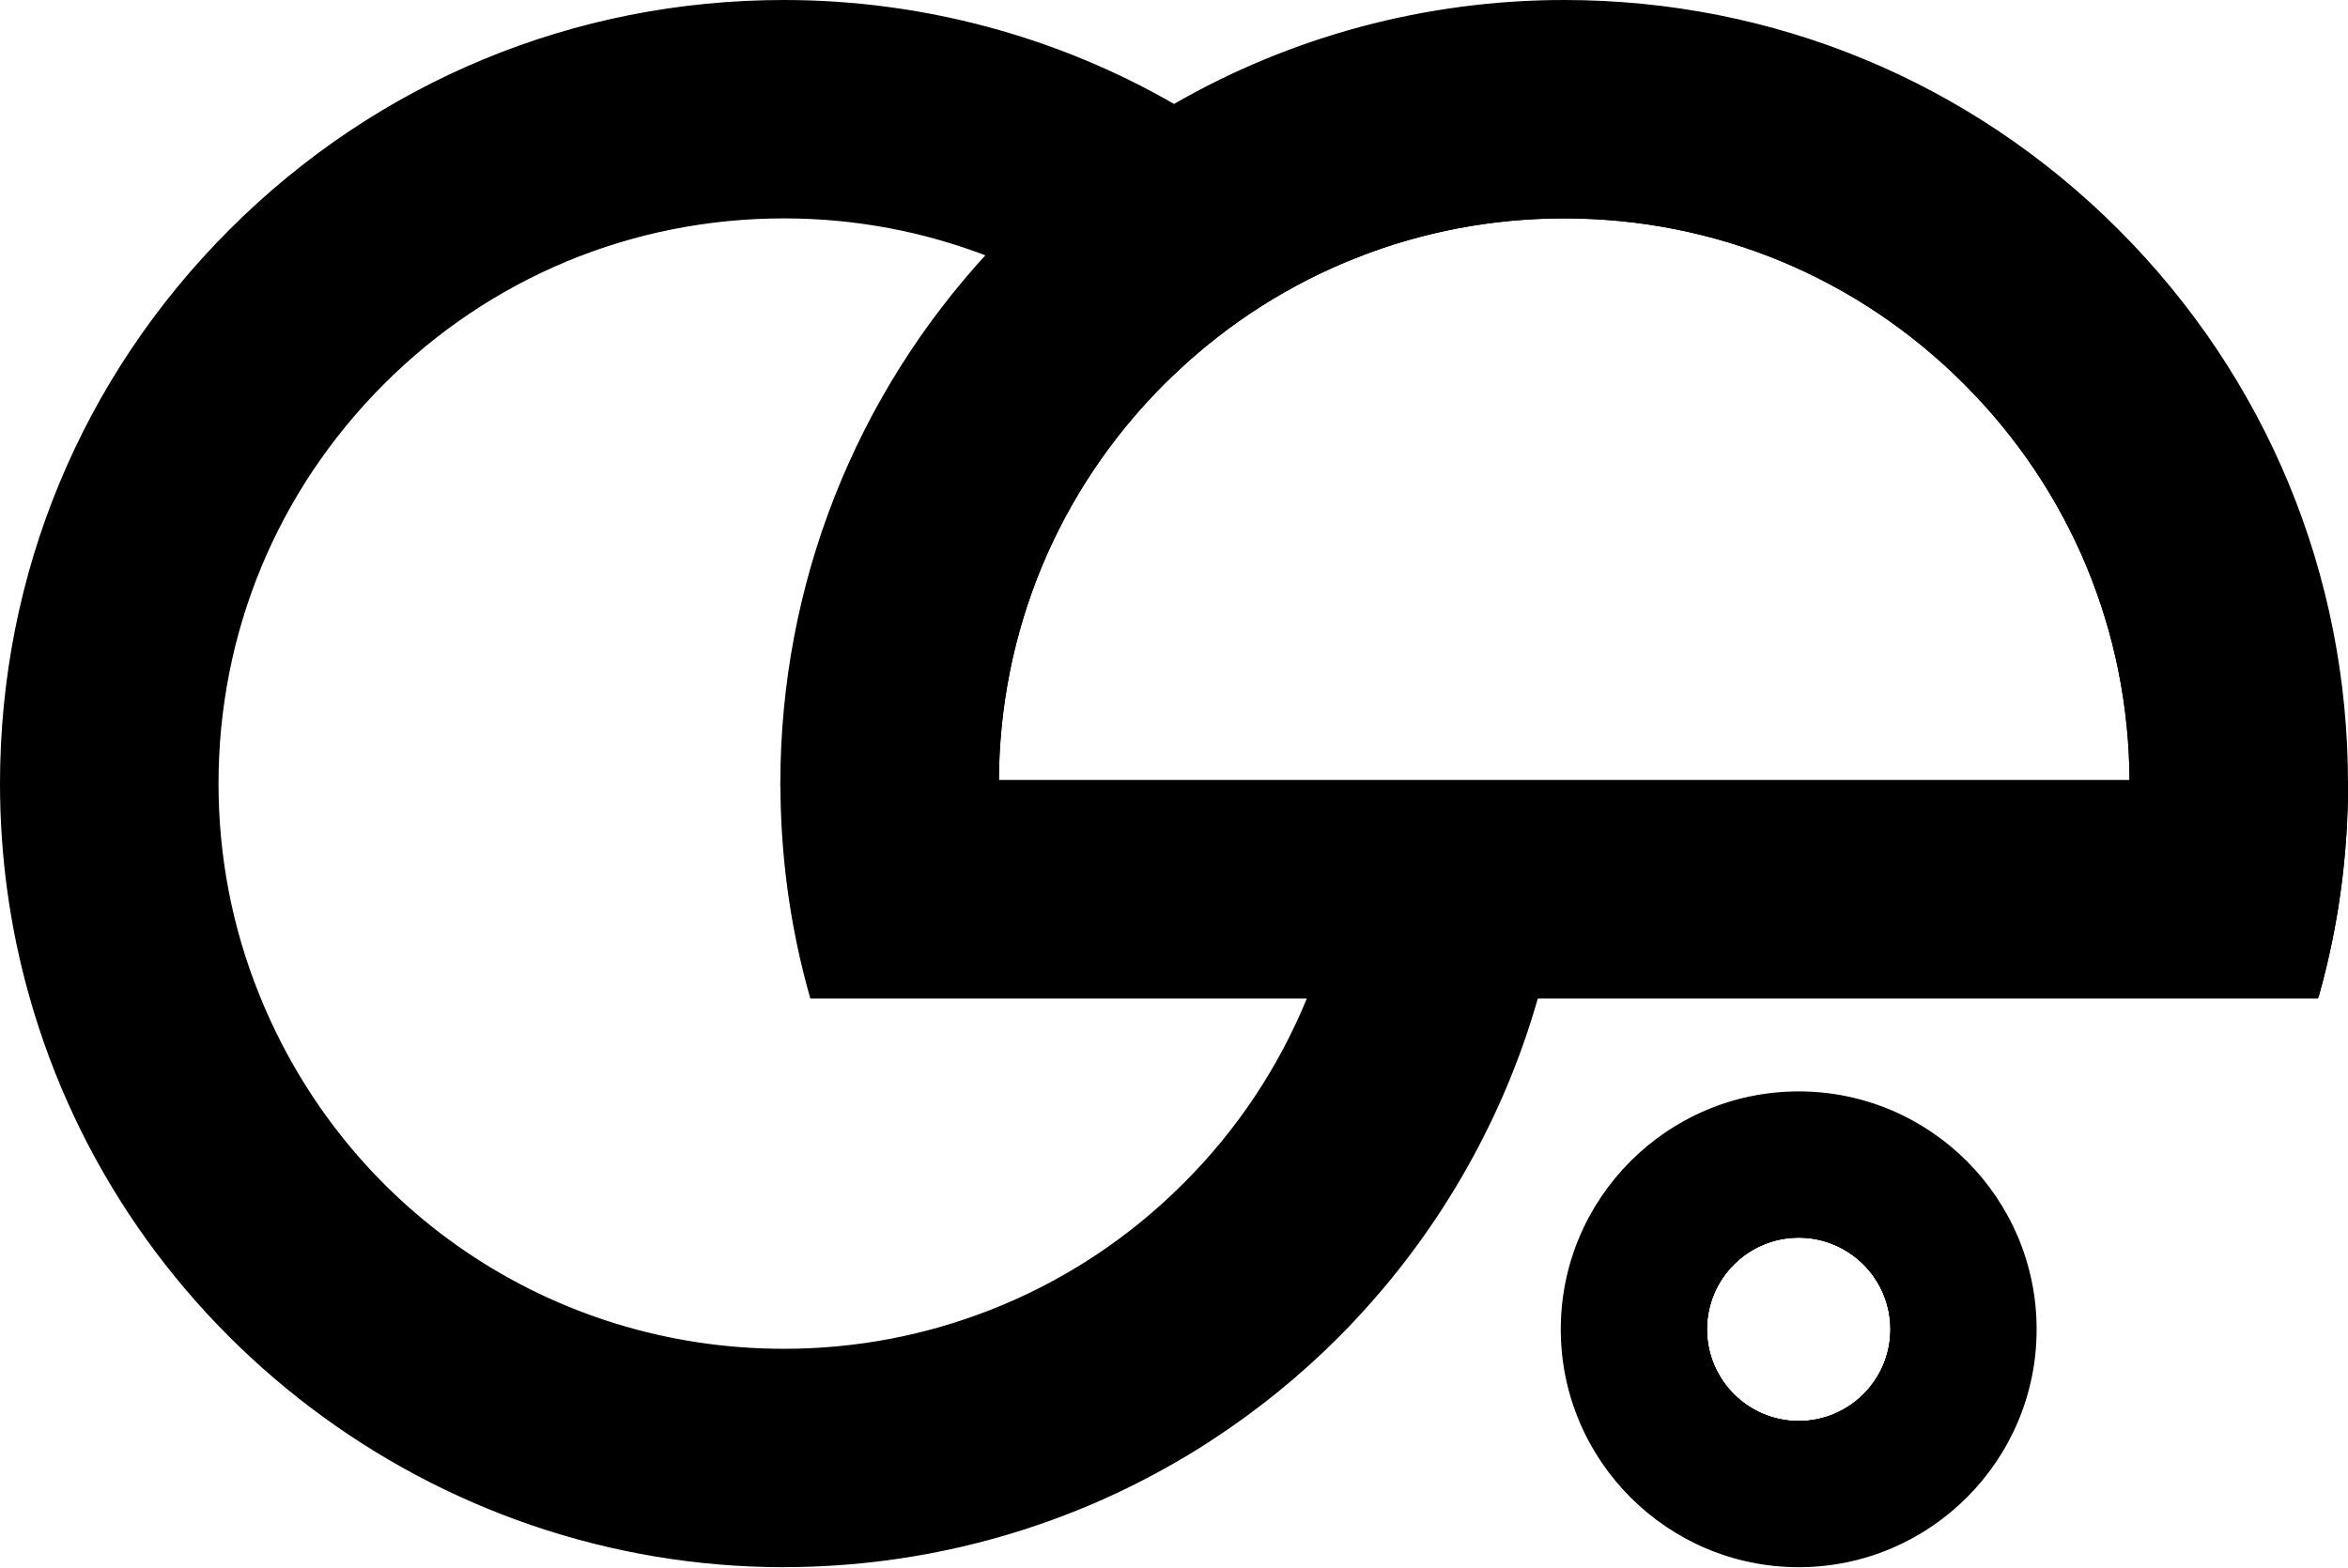
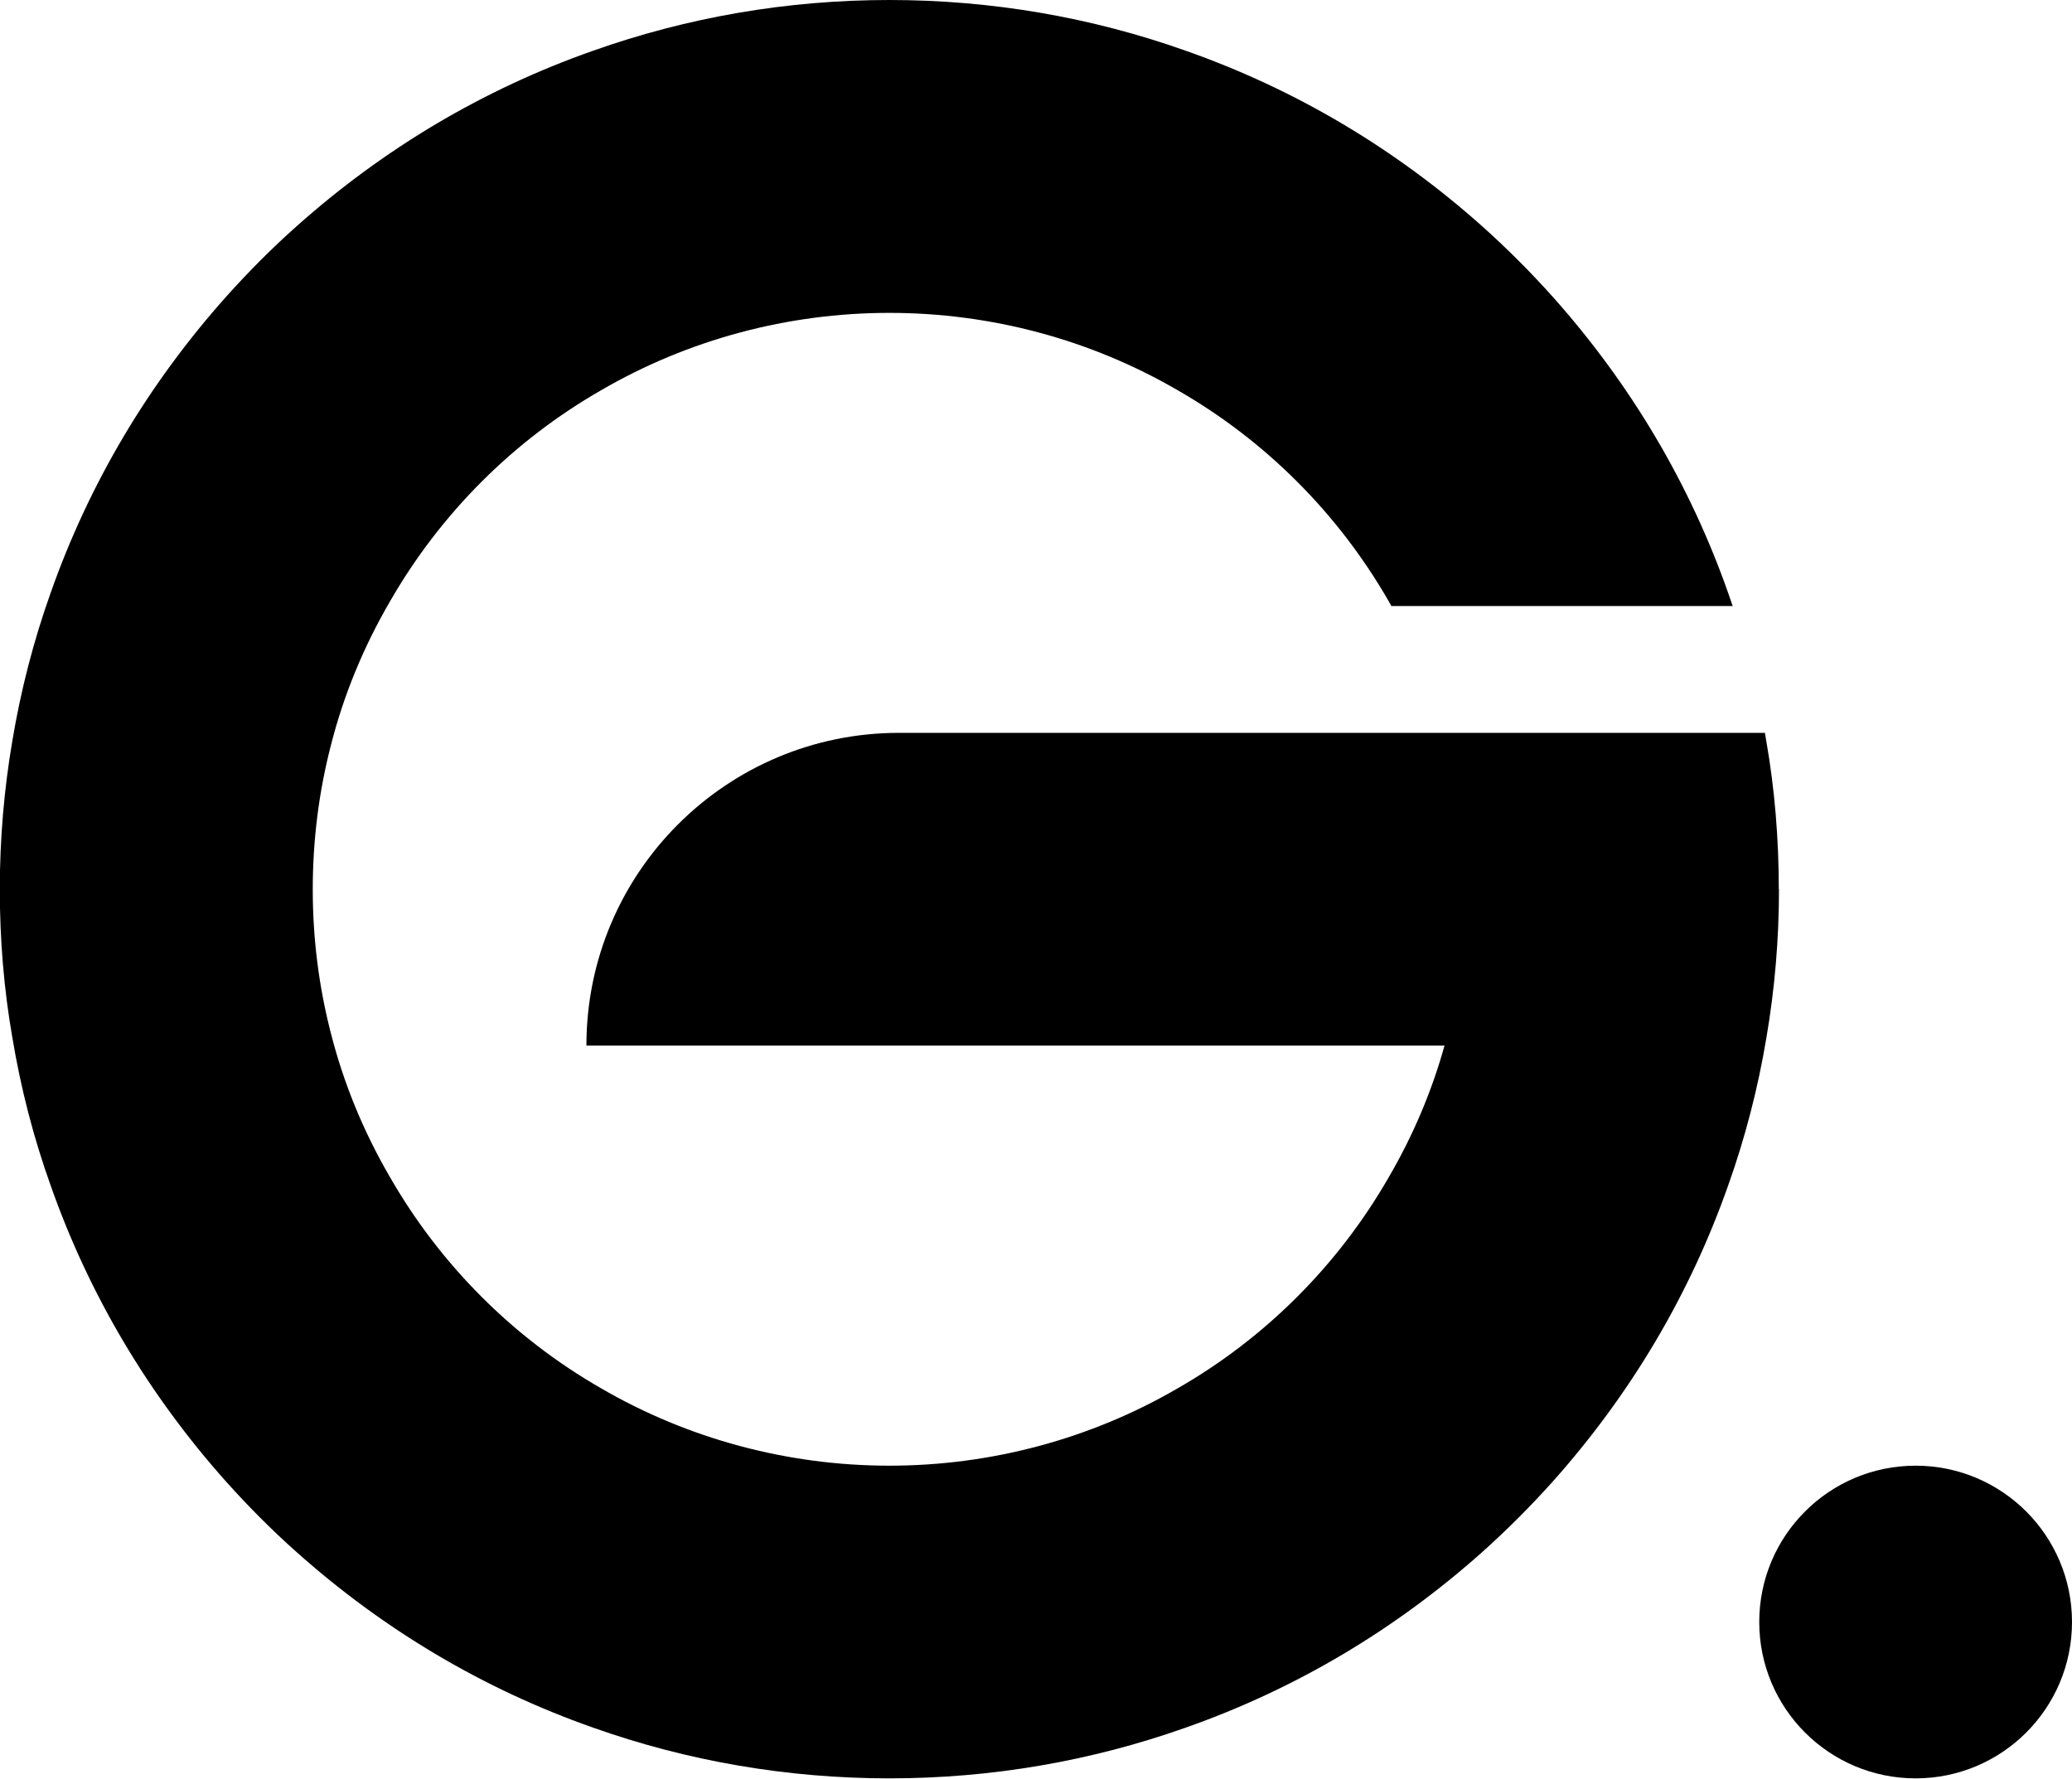
- <svg xmlns="http://www.w3.org/2000/svg" id="Layer_2" data-name="Layer 2" viewBox="0 0 337.6 225.4">
+ <svg xmlns="http://www.w3.org/2000/svg" id="Layer_2" data-name="Layer 2" viewBox="0 0 106 91">
  <g id="Layer_1-2" data-name="Layer 1">
    <g>
-       <g>
-         <path d="M337.1,112.7h-30.41c0-22.58-9.15-43.03-23.96-57.83-14.8-14.81-35.25-23.96-57.83-23.96-10.53,0-20.59,1.99-29.84,5.61-.97-1.07-1.99-2.13-3.02-3.16-6.91-6.91-14.72-12.92-23.24-17.84C185.3,5.96,204.47.5,224.9.5c30.98,0,59.04,12.56,79.34,32.86s32.86,48.36,32.86,79.34Z" />
-         <path d="M337.6,113.2h-31.41v-.5c0-21.72-8.46-42.13-23.81-57.48-15.35-15.36-35.76-23.81-57.48-23.81-10.22,0-20.2,1.88-29.66,5.58l-.32.13-.23-.26c-.9-1-1.89-2.02-3-3.14-6.91-6.91-14.69-12.88-23.14-17.76l-.75-.43.75-.43C185.58,5.22,205.07,0,224.9,0c30.11,0,58.41,11.72,79.69,33.01,21.28,21.28,33.01,49.59,33.01,79.69v.5ZM307.19,112.2h29.41c-.13-29.65-11.74-57.51-32.71-78.49C282.79,12.62,254.74,1,224.9,1c-19.36,0-38.4,5.02-55.1,14.52,8.23,4.84,15.83,10.72,22.6,17.48,1.03,1.04,1.96,1.99,2.8,2.92,9.48-3.66,19.47-5.52,29.7-5.52,21.99,0,42.65,8.56,58.18,24.11,15.43,15.42,23.98,35.88,24.1,57.68Z" />
-       </g>
-       <g>
-         <path d="M168.8,53.19c-.58.55-1.16,1.11-1.73,1.68-14.8,14.8-23.95,35.25-23.95,57.83h-30.42c0-29.4,11.31-56.18,29.84-76.18,9.82,3.85,18.72,9.55,26.26,16.67Z" />
-         <path d="M143.62,113.2h-31.42v-.5c0-28.48,10.65-55.66,29.97-76.52l.23-.25.32.12c9.82,3.85,18.71,9.5,26.42,16.77l.38.36-.38.36c-.58.55-1.15,1.1-1.72,1.67-15.35,15.35-23.8,35.76-23.8,57.48v.5ZM113.2,112.2h29.42c.13-21.8,8.67-42.26,24.1-57.68.45-.45.9-.89,1.36-1.32-7.44-6.94-15.98-12.34-25.4-16.08-18.9,20.52-29.35,47.16-29.47,75.09Z" />
-       </g>
-       <path d="M307.19,113.2h-164.57v-.5c0-21.98,8.56-42.65,24.1-58.18.57-.57,1.16-1.14,1.74-1.69,7.71-7.28,16.6-12.92,26.42-16.77,9.57-3.75,19.67-5.64,30.02-5.64,21.99,0,42.65,8.56,58.18,24.11,15.54,15.53,24.11,36.2,24.11,58.18v.5ZM143.62,112.2h162.57c-.13-21.53-8.57-41.75-23.81-56.98-15.35-15.36-35.76-23.81-57.48-23.81-10.22,0-20.2,1.88-29.66,5.58-9.71,3.81-18.49,9.38-26.1,16.57-.58.55-1.15,1.1-1.72,1.67-15.23,15.23-23.67,35.45-23.8,56.98Z" />
-       <g>
-         <path d="M337.1,112.7c0,10.54-1.45,20.74-4.18,30.42h-112.2c-4.86,17.31-13.77,32.93-25.66,45.76-.97,1.07-1.99,2.13-3.02,3.16-5.37,5.37-11.28,10.19-17.64,14.38-1.83,1.22-3.69,2.37-5.6,3.46-16.5,9.56-35.67,15.02-56.1,15.02-51.43,0-94.77-34.59-108.02-81.78C1.95,133.44.5,123.24.5,112.7c0-30.98,12.56-59.04,32.86-79.34S81.72.5,112.7.5c20.43,0,39.6,5.46,56.1,15.02,8.52,4.92,16.33,10.93,23.24,17.84,1.03,1.03,2.05,2.09,3.02,3.16-9.82,3.85-18.72,9.55-26.26,16.67-7.54-7.12-16.44-12.82-26.26-16.67-9.25-3.62-19.31-5.61-29.84-5.61-22.58,0-43.03,9.15-57.83,23.96-14.81,14.8-23.96,35.25-23.96,57.83,0,10.75,2.07,21.02,5.85,30.42,12.07,30.11,41.52,51.37,75.94,51.37,10.53,0,20.59-1.99,29.84-5.61,9.82-3.85,18.72-9.55,26.26-16.67.58-.55,1.16-1.11,1.73-1.68,7.75-7.75,13.96-17.06,18.1-27.41h-71.75c-2.73-9.68-4.18-19.88-4.18-30.42h224.4Z" />
-         <path d="M112.7,225.4c-50.3,0-94.92-33.78-108.5-82.15-2.79-9.88-4.2-20.16-4.2-30.55,0-30.11,11.72-58.41,33.01-79.69C54.29,11.72,82.59,0,112.7,0c19.83,0,39.32,5.22,56.35,15.09,8.52,4.92,16.37,10.95,23.34,17.92,1.13,1.13,2.12,2.17,3.04,3.18l.49.54-.67.26c-9.71,3.81-18.49,9.38-26.1,16.57l-.34.32-.34-.32c-7.61-7.19-16.39-12.76-26.1-16.57-9.45-3.7-19.43-5.58-29.66-5.58-21.72,0-42.13,8.46-57.48,23.81-15.36,15.35-23.81,35.76-23.81,57.48,0,10.47,1.96,20.64,5.81,30.23,12.43,31.02,42.06,51.06,75.48,51.06,10.23,0,20.2-1.88,29.66-5.58,9.7-3.8,18.49-9.38,26.1-16.57.58-.55,1.15-1.1,1.72-1.67,7.67-7.67,13.62-16.6,17.71-26.56h-71.39l-.1-.36c-2.79-9.88-4.2-20.16-4.2-30.56v-.5h225.4v.5c0,10.4-1.41,20.68-4.2,30.56l-.1.36h-112.2c-4.81,16.9-13.68,32.66-25.67,45.6-.9,1-1.9,2.04-3.03,3.17-5.39,5.39-11.35,10.25-17.72,14.44-1.83,1.22-3.72,2.39-5.63,3.48-17.03,9.87-36.52,15.09-56.35,15.09ZM112.7,1c-29.84,0-57.89,11.62-78.99,32.71C12.62,54.81,1,82.86,1,112.7c0,10.31,1.4,20.49,4.16,30.28,13.46,47.94,57.68,81.42,107.54,81.42,19.65,0,38.97-5.17,55.85-14.95,1.89-1.08,3.76-2.23,5.57-3.44,6.31-4.16,12.22-8.97,17.56-14.32,1.12-1.12,2.11-2.15,3-3.14,11.97-12.92,20.81-28.67,25.55-45.56l.1-.37h112.2c2.65-9.52,4.01-19.41,4.06-29.42H113.2c.04,10.01,1.41,19.9,4.06,29.42h72.11l-.27.69c-4.14,10.36-10.27,19.64-18.21,27.58-.57.57-1.16,1.14-1.74,1.69-7.71,7.28-16.6,12.92-26.42,16.77-9.57,3.75-19.67,5.64-30.02,5.64-33.83,0-63.82-20.29-76.4-51.68-3.91-9.71-5.89-20.01-5.89-30.61,0-21.99,8.56-42.65,24.11-58.18,15.54-15.55,36.2-24.11,58.18-24.11,10.35,0,20.45,1.9,30.02,5.64,9.68,3.8,18.45,9.33,26.08,16.45,7.45-6.96,15.99-12.4,25.4-16.18-.77-.83-1.59-1.69-2.51-2.61-6.91-6.91-14.69-12.88-23.14-17.76C151.67,6.17,132.35,1,112.7,1Z" />
-       </g>
-       <path d="M333.4,143.26l-.96-.27c2.76-9.79,4.16-19.98,4.16-30.28h1c0,10.4-1.41,20.68-4.2,30.56Z" />
-       <g>
-         <path d="M258.62,157.47c-18.62,0-33.71,15.1-33.71,33.72s15.09,33.71,33.71,33.71,33.71-15.09,33.71-33.71-15.09-33.72-33.71-33.72ZM258.62,204.88c-7.56,0-13.69-6.13-13.69-13.69s6.13-13.69,13.69-13.69,13.69,6.13,13.69,13.69-6.13,13.69-13.69,13.69Z" />
-         <path d="M258.62,225.4c-18.86,0-34.21-15.35-34.21-34.21s15.35-34.22,34.21-34.22,34.21,15.35,34.21,34.22-15.35,34.21-34.21,34.21ZM258.62,157.97c-18.31,0-33.21,14.9-33.21,33.22s14.9,33.21,33.21,33.21,33.21-14.9,33.21-33.21-14.9-33.22-33.21-33.22ZM258.62,205.38c-7.82,0-14.19-6.37-14.19-14.19s6.37-14.19,14.19-14.19,14.19,6.37,14.19,14.19-6.37,14.19-14.19,14.19ZM258.62,178c-7.27,0-13.19,5.92-13.19,13.19s5.92,13.19,13.19,13.19,13.19-5.92,13.19-13.19-5.92-13.19-13.19-13.19Z" />
-       </g>
-       <path d="M258.62,205.38c-7.82,0-14.19-6.37-14.19-14.19s6.37-14.19,14.19-14.19,14.19,6.37,14.19,14.19-6.37,14.19-14.19,14.19ZM258.62,178c-7.27,0-13.19,5.92-13.19,13.19s5.92,13.19,13.19,13.19,13.19-5.92,13.19-13.19-5.92-13.19-13.19-13.19Z" />
-       <path d="M258.62,205.38c-7.82,0-14.19-6.37-14.19-14.19s6.37-14.19,14.19-14.19,14.19,6.37,14.19,14.19-6.37,14.19-14.19,14.19ZM258.62,178c-7.27,0-13.19,5.92-13.19,13.19s5.92,13.19,13.19,13.19,13.19-5.92,13.19-13.19-5.92-13.19-13.19-13.19Z" />
+       <path d="M91,45.5c0-2.58-.21-5.13-.64-7.58l-.07-.42h-44.29c-8.84,0-16,7.16-16,16h0s43.9,0,43.9,0c-.65,2.34-1.61,4.61-2.86,6.75-2.58,4.49-6.31,8.22-10.79,10.79-4.45,2.59-9.55,3.96-14.75,3.96s-10.3-1.37-14.75-3.96c-4.48-2.57-8.21-6.3-10.79-10.79-1.36-2.33-2.38-4.81-3.03-7.37-.62-2.39-.93-4.87-.93-7.37s.31-4.99.93-7.38c.65-2.56,1.67-5.04,3.03-7.37,2.58-4.49,6.31-8.22,10.79-10.79,4.45-2.59,9.55-3.96,14.75-3.96s10.3,1.37,14.75,3.96c4.48,2.57,8.21,6.3,10.79,10.79l.14.25h17.46l-.23-.67c-1.97-5.6-5-10.7-8.99-15.17-1.12-1.25-2.33-2.46-3.58-3.58-4.47-3.99-9.57-7.02-15.17-8.99-4.84-1.72-9.95-2.6-15.17-2.6s-10.32.88-15.17,2.6c-5.6,1.97-10.7,5-15.17,8.99-1.26,1.12-2.46,2.33-3.58,3.58-3.99,4.47-7.02,9.57-8.99,15.17-.87,2.44-1.53,4.99-1.96,7.58-.42,2.46-.64,5.01-.64,7.58s.21,5.13.64,7.58c.43,2.6,1.09,5.15,1.96,7.58,1.97,5.6,5,10.7,8.99,15.17,1.12,1.25,2.32,2.46,3.58,3.58,4.47,3.99,9.57,7.02,15.17,8.99,4.84,1.72,9.95,2.6,15.17,2.6s10.32-.88,15.17-2.6c5.6-1.97,10.7-5,15.17-8.99,1.25-1.12,2.46-2.33,3.58-3.58,3.99-4.47,7.02-9.57,8.99-15.17.87-2.44,1.53-4.99,1.96-7.58.42-2.46.64-5.01.64-7.58Z" />
+       <circle cx="98" cy="83" r="8" />
    </g>
  </g>
</svg>
